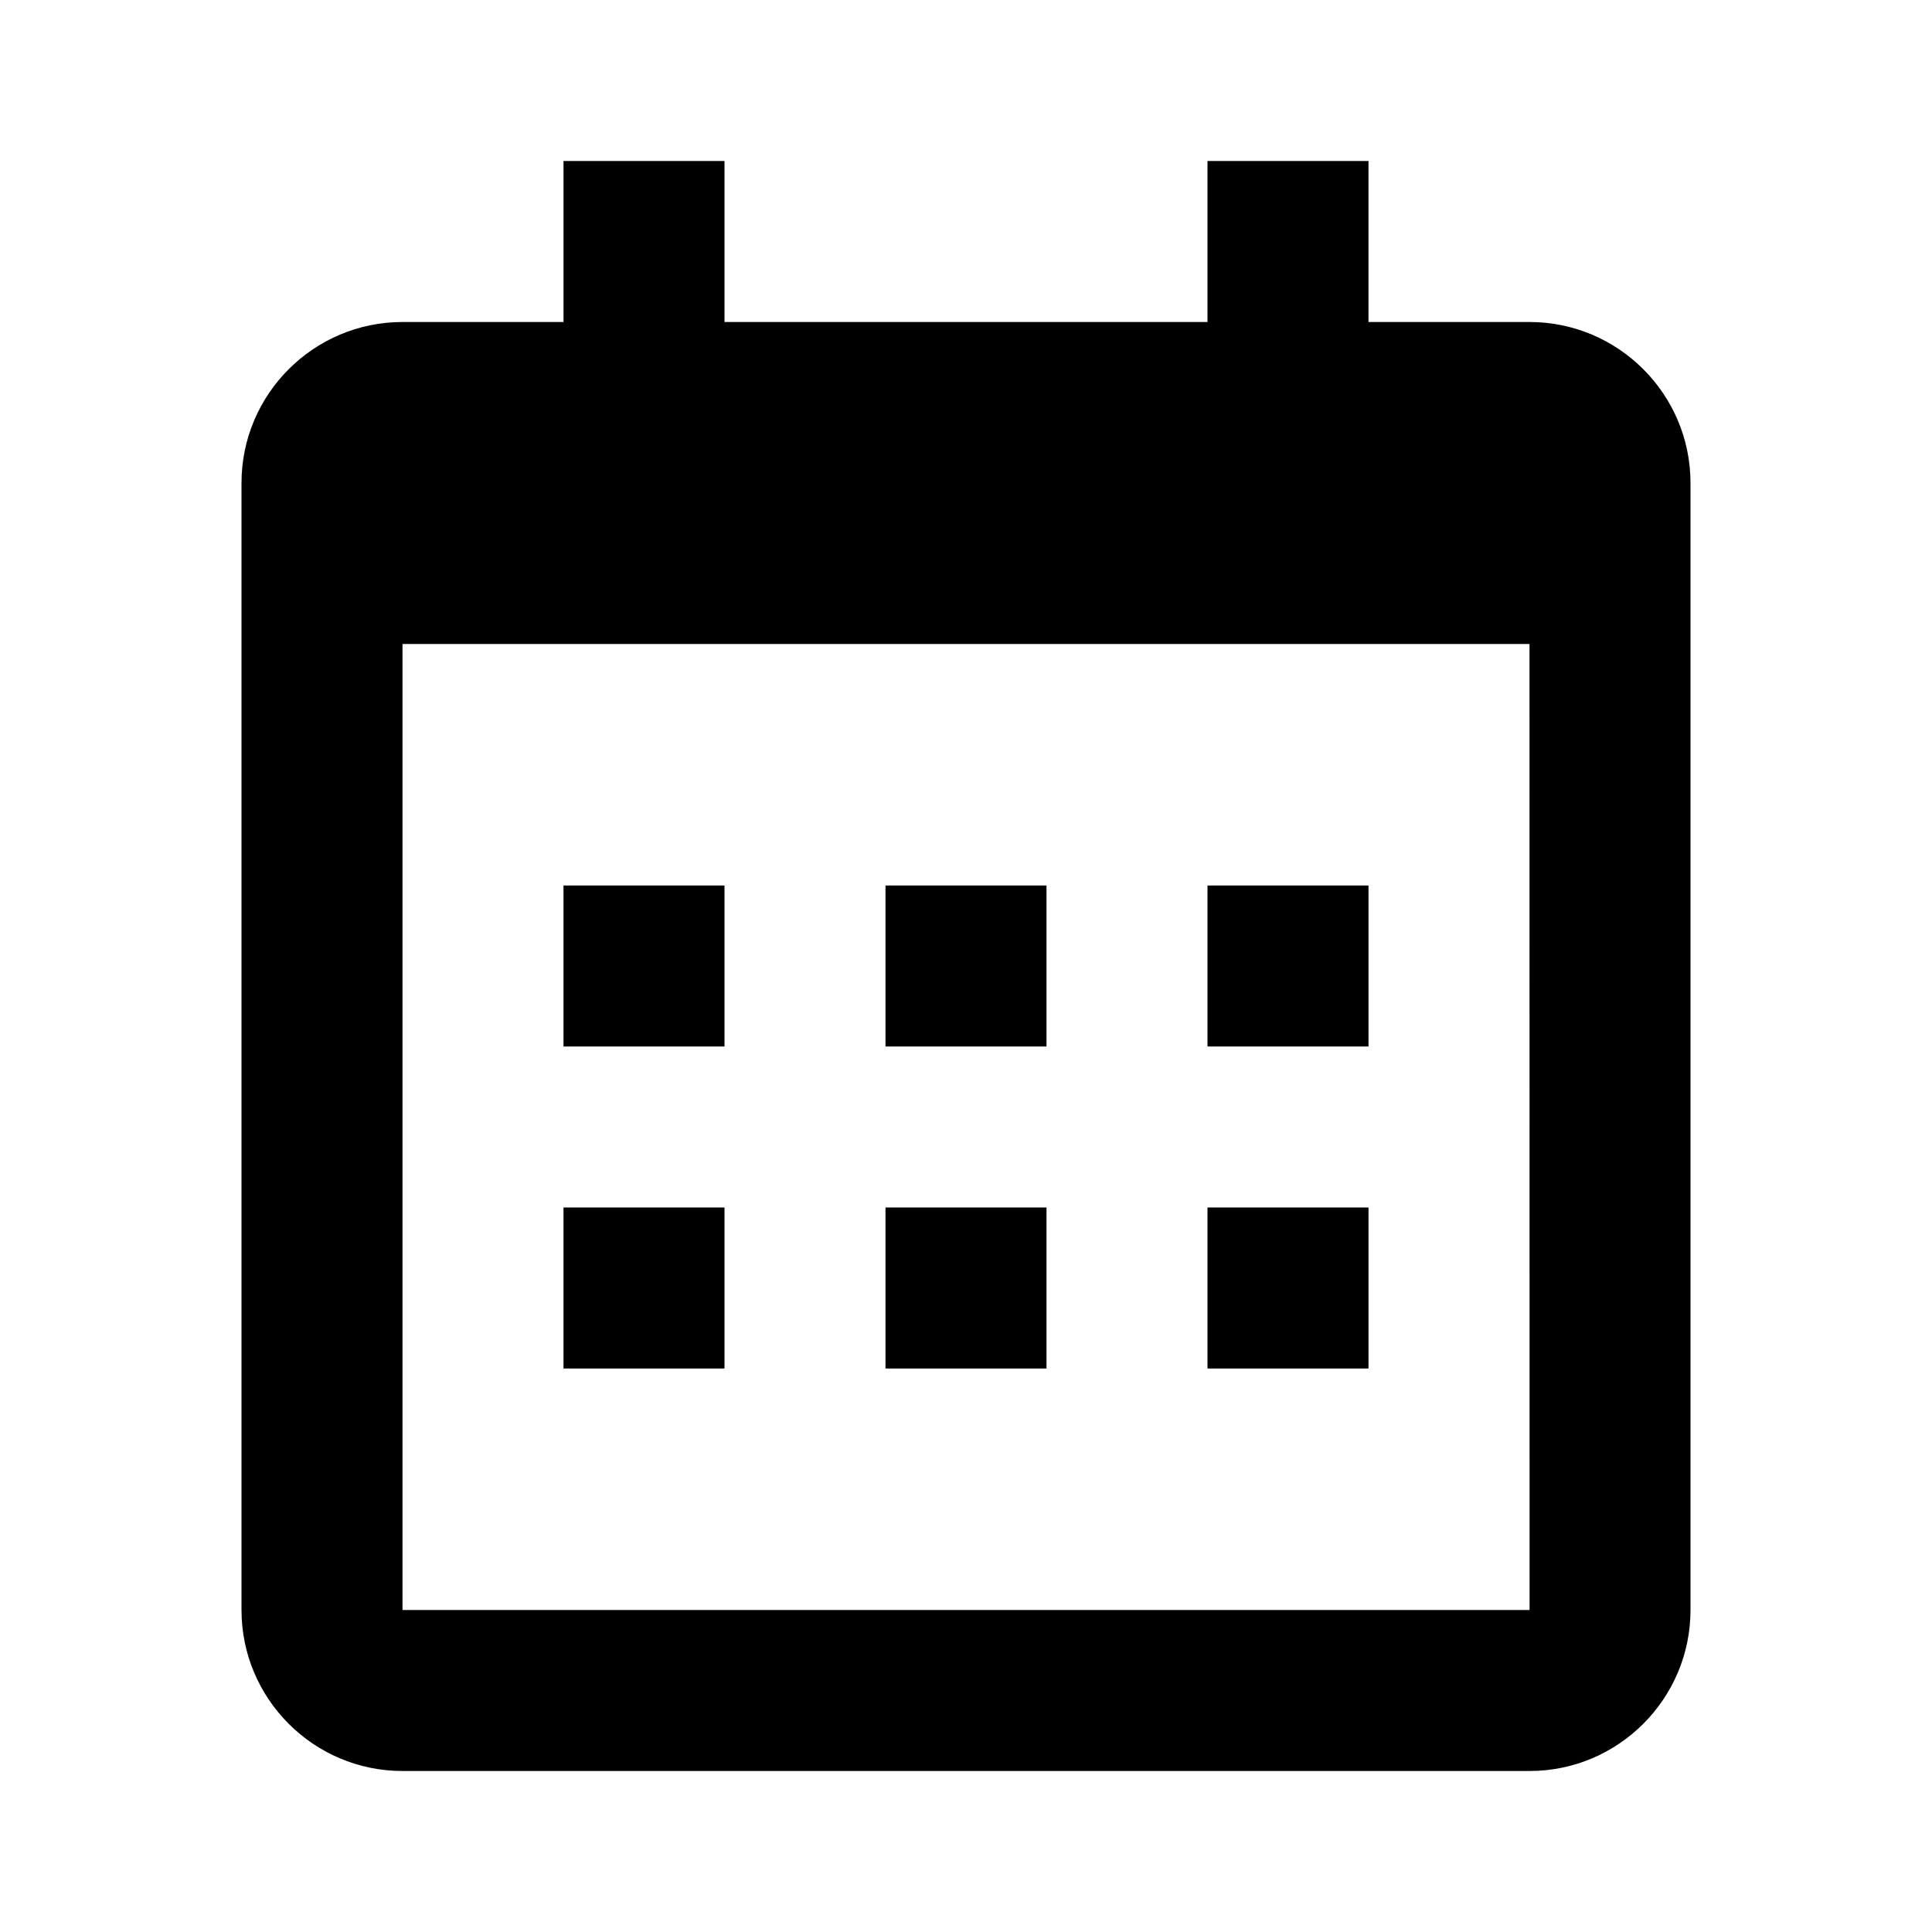
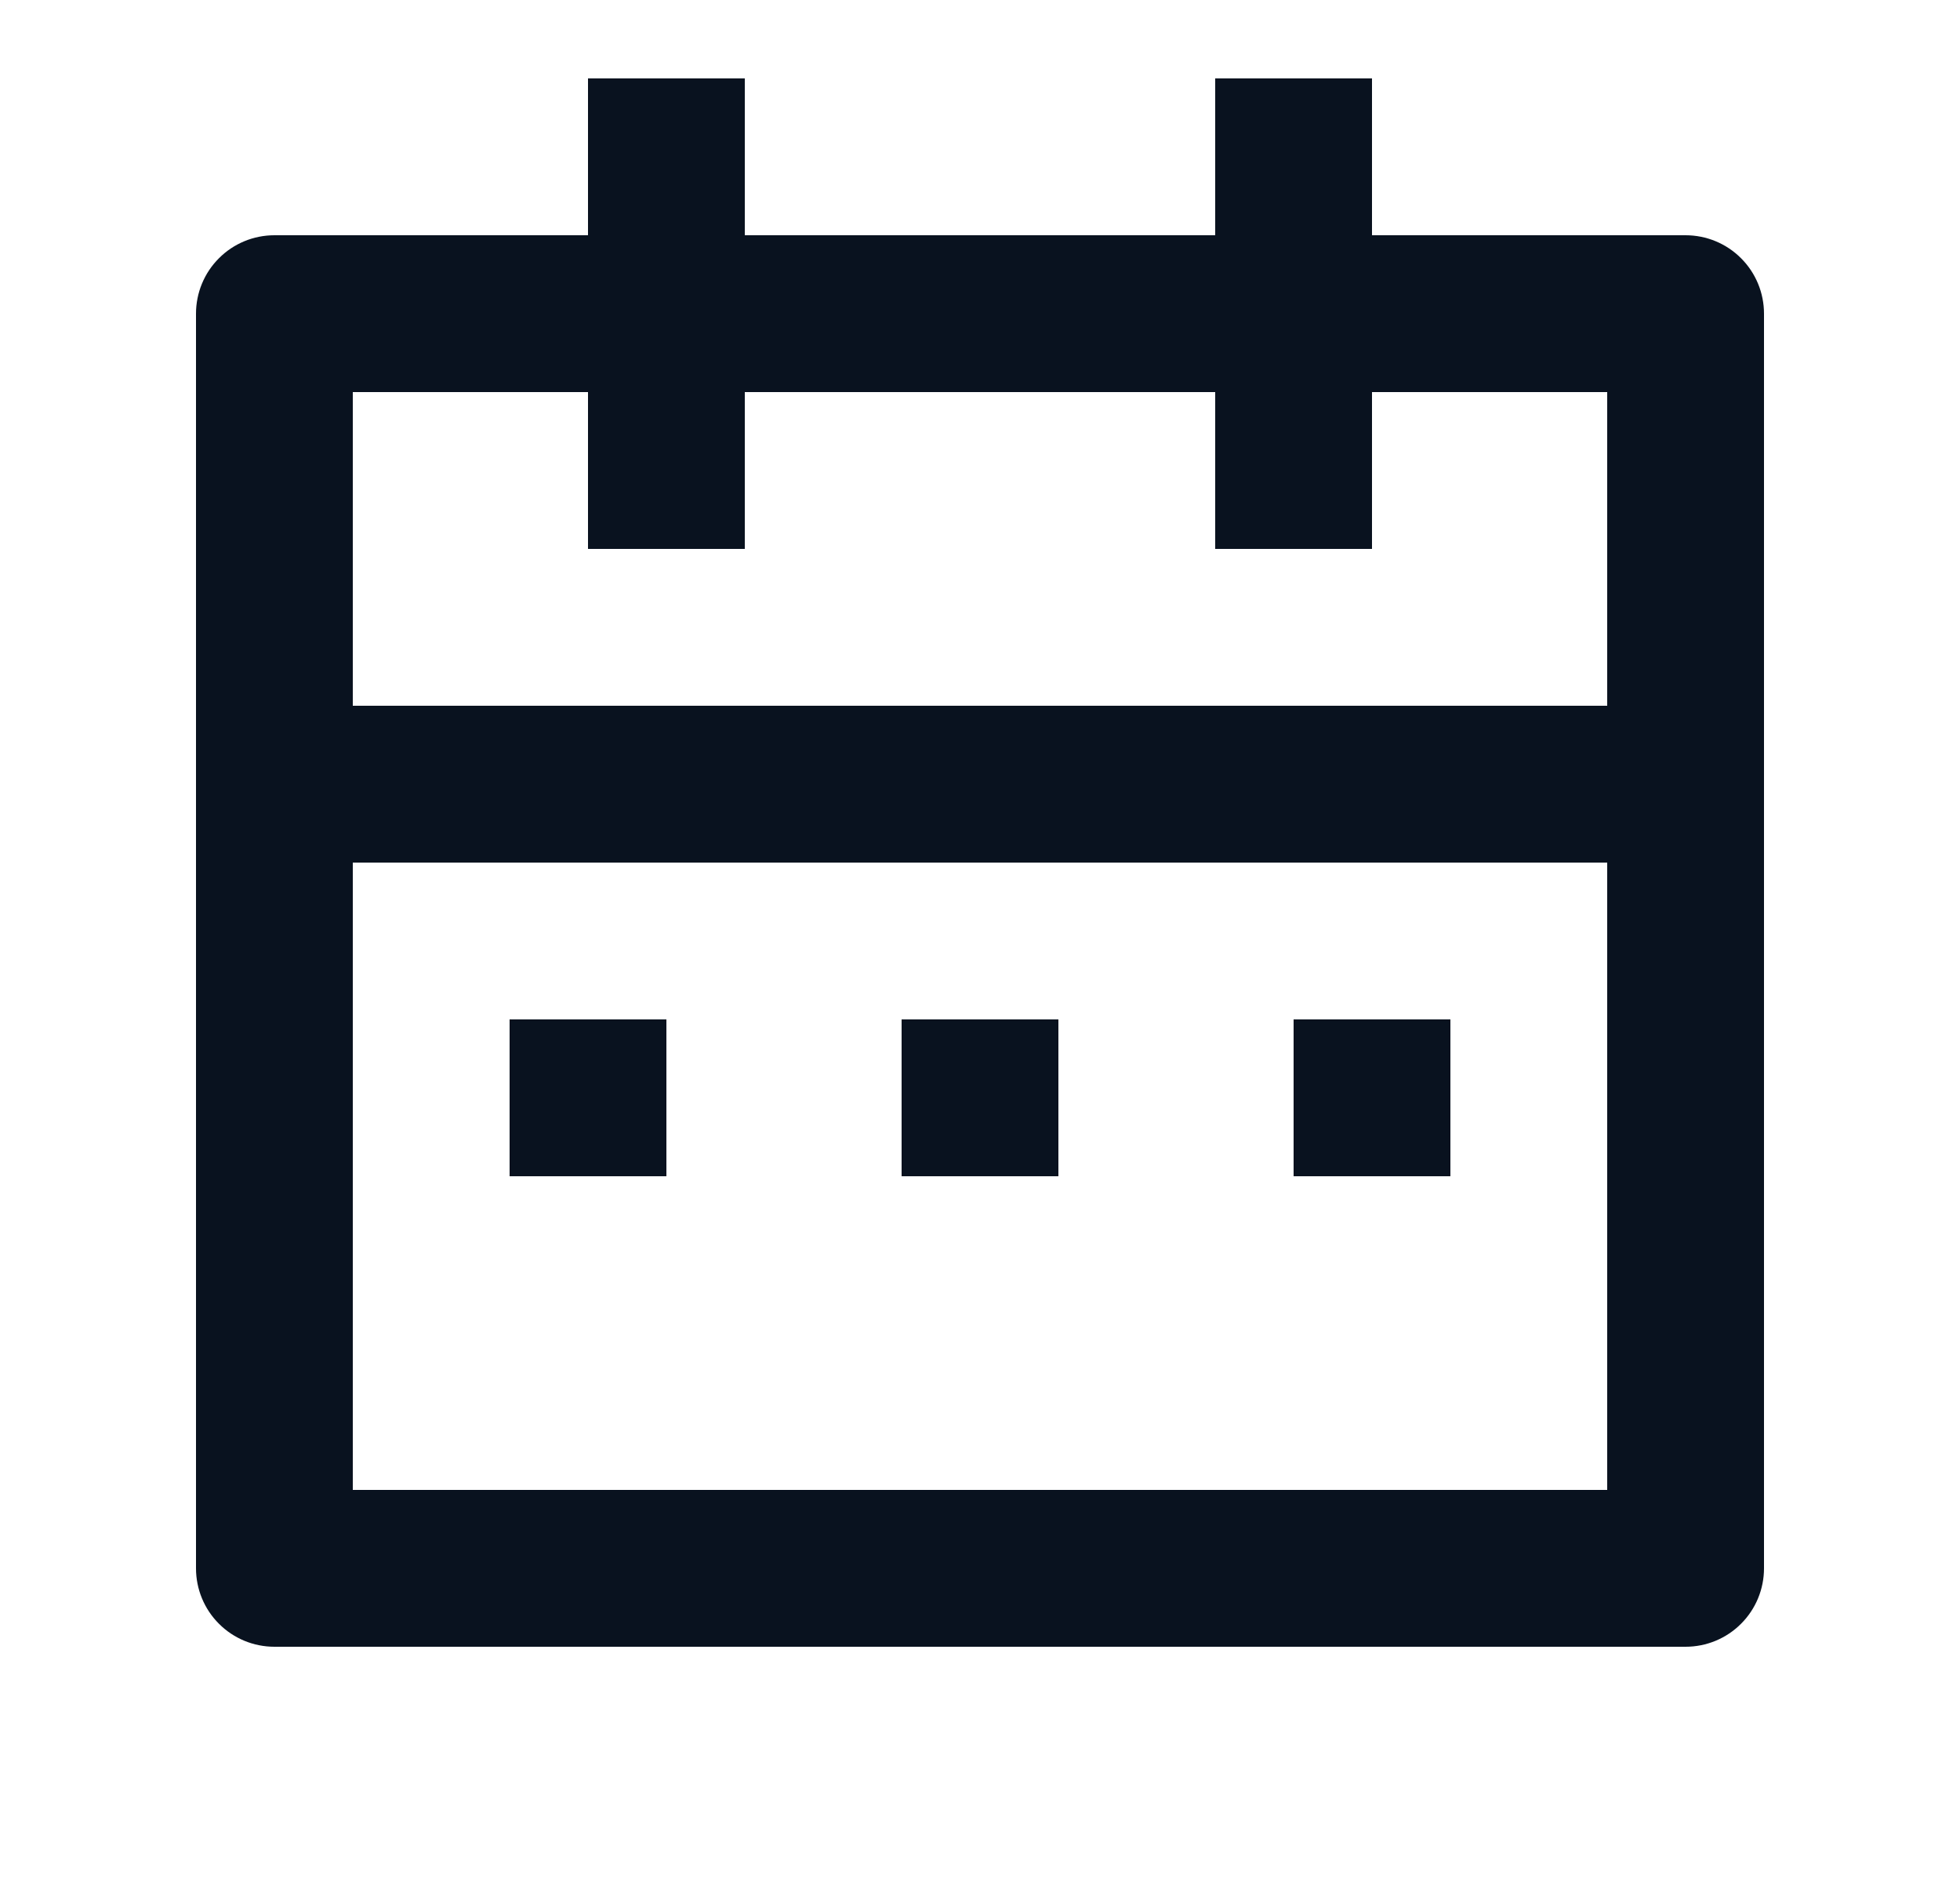
- <svg xmlns="http://www.w3.org/2000/svg" width="24" height="24" viewBox="0 0 24 24" fill="none">
-   <path d="M7 11H9V13H7V11ZM7 15H9V17H7V15ZM11 11H13V13H11V11ZM11 15H13V17H11V15ZM15 11H17V13H15V11ZM15 15H17V17H15V15Z" fill="black" />
-   <path d="M5 22H19C20.103 22 21 21.103 21 20V6C21 4.897 20.103 4 19 4H17V2H15V4H9V2H7V4H5C3.897 4 3 4.897 3 6V20C3 21.103 3.897 22 5 22ZM19 8L19.001 20H5V8H19Z" fill="black" />
+ <svg xmlns="http://www.w3.org/2000/svg" width="25" height="24" viewBox="0 0 25 24" fill="none">
+   <path d="M17.5 3H21.5C21.765 3 22.02 3.105 22.207 3.293C22.395 3.48 22.5 3.735 22.5 4V20C22.5 20.265 22.395 20.52 22.207 20.707C22.02 20.895 21.765 21 21.5 21H3.5C3.235 21 2.98 20.895 2.793 20.707C2.605 20.52 2.5 20.265 2.5 20V4C2.5 3.735 2.605 3.48 2.793 3.293C2.98 3.105 3.235 3 3.5 3H7.5V1H9.5V3H15.5V1H17.5V3ZM20.5 11H4.5V19H20.5V11ZM15.5 5H9.5V7H7.5V5H4.5V9H20.5V5H17.5V7H15.5V5ZM6.5 13H8.5V15H6.5V13ZM11.5 13H13.5V15H11.5V13ZM16.5 13H18.5V15H16.5V13Z" fill="#09121F" />
</svg>
